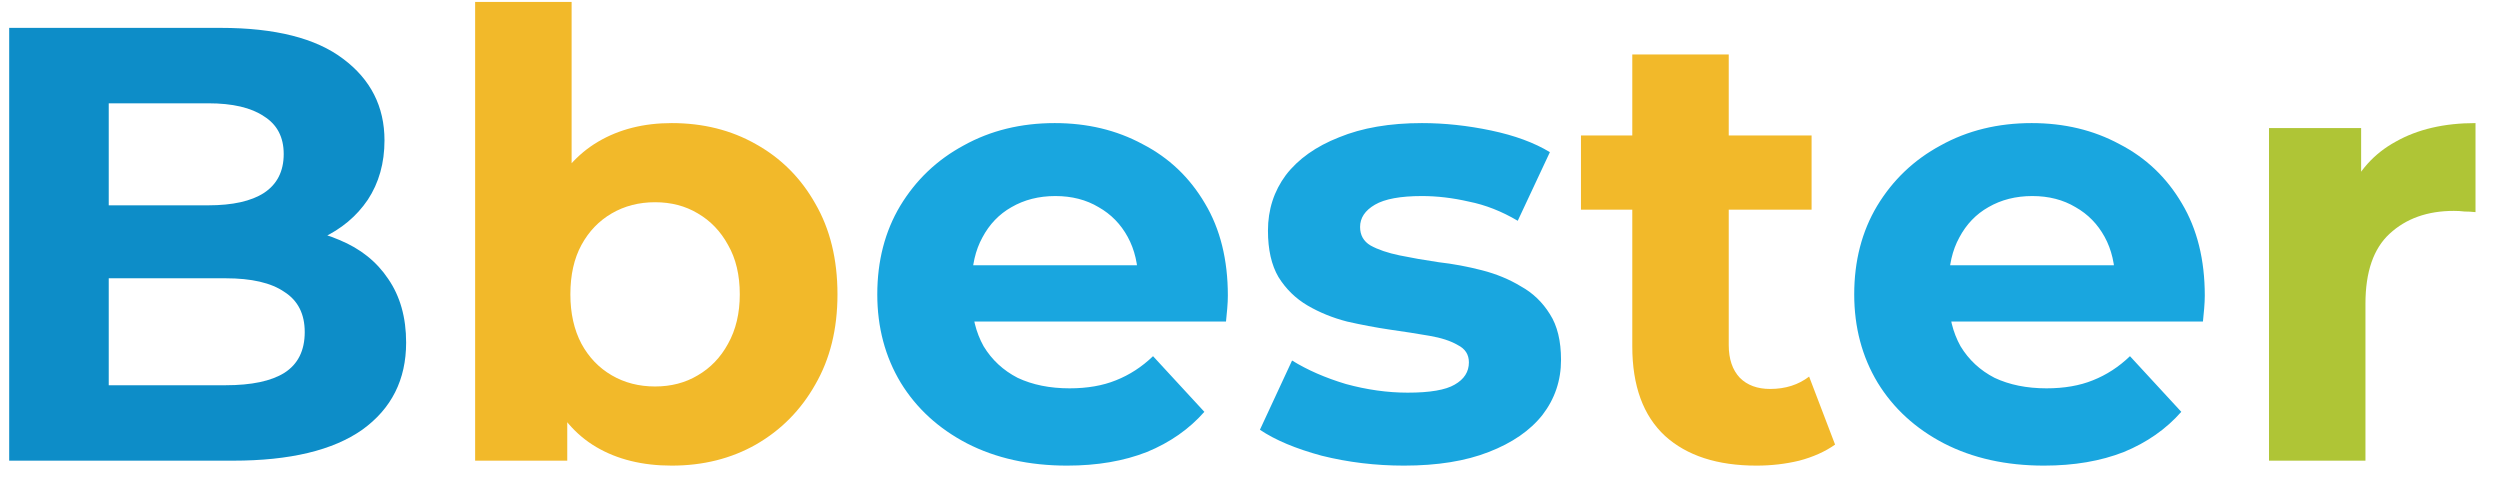
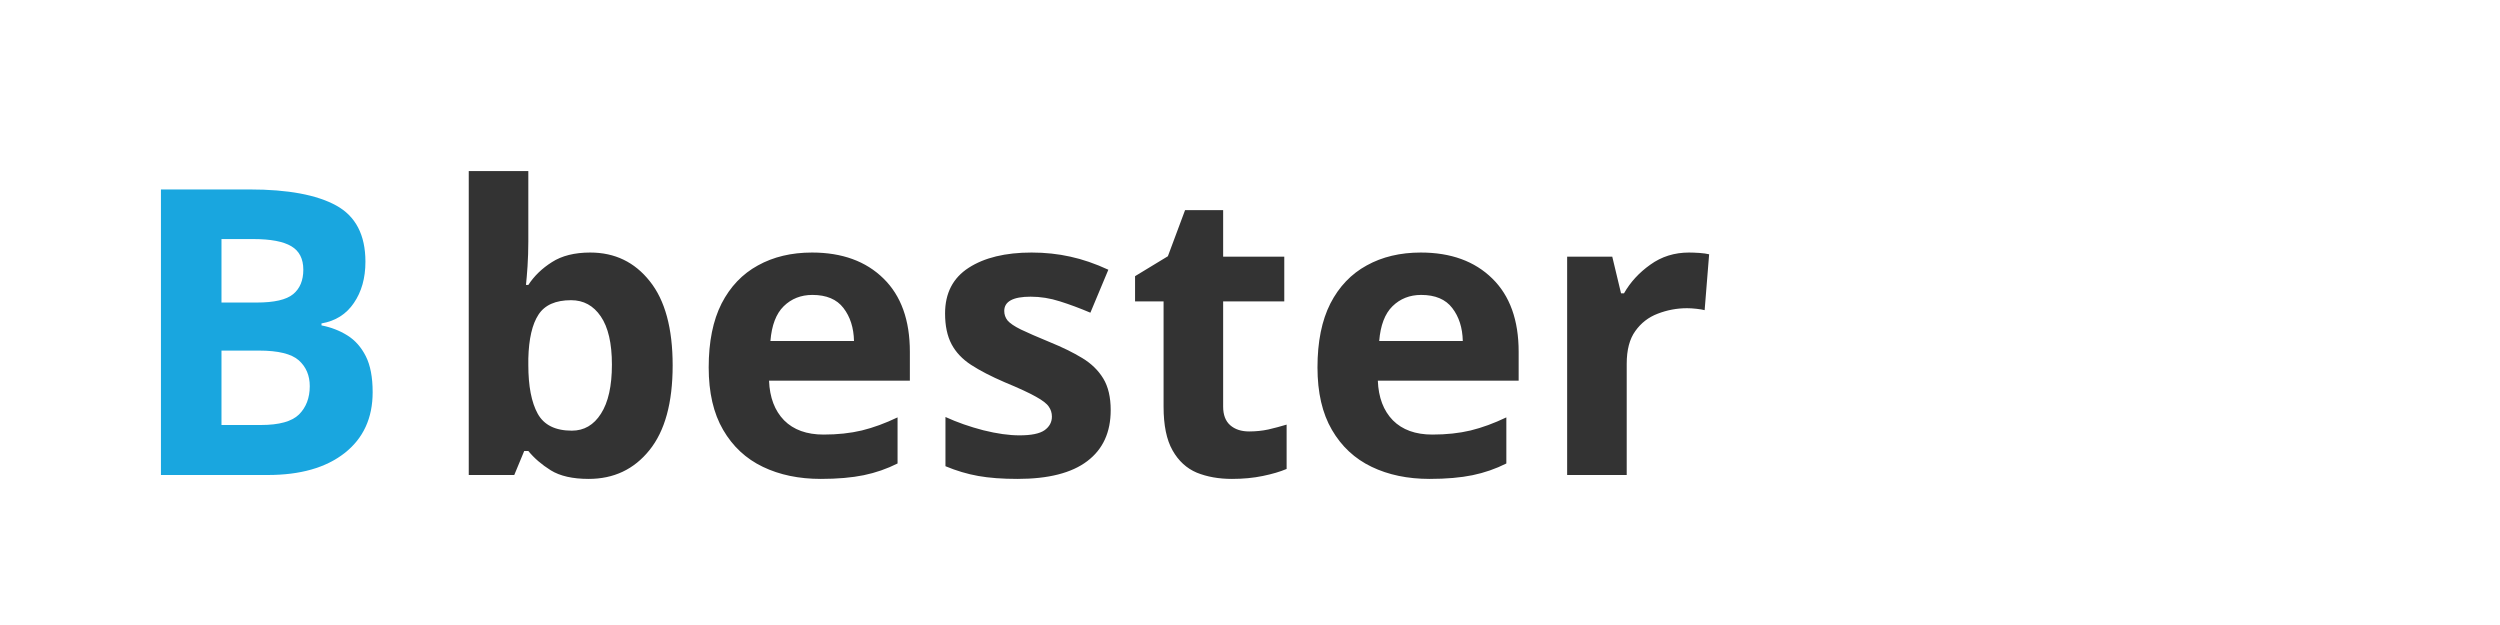
- <svg xmlns="http://www.w3.org/2000/svg" width="93" height="18" viewBox="0 0 93 18" fill="none">
-   <path d="M0.342 17.137V1.037H8.208C10.232 1.037 11.75 1.42 12.762 2.187C13.789 2.953 14.303 3.965 14.303 5.223C14.303 6.066 14.096 6.802 13.682 7.431C13.268 8.044 12.7 8.519 11.98 8.857C11.259 9.194 10.431 9.363 9.496 9.363L9.933 8.42C10.945 8.42 11.842 8.588 12.624 8.926C13.406 9.248 14.011 9.731 14.441 10.375C14.885 11.019 15.108 11.808 15.108 12.744C15.108 14.124 14.563 15.205 13.475 15.987C12.386 16.753 10.784 17.137 8.668 17.137H0.342ZM4.045 14.331H8.392C9.358 14.331 10.086 14.177 10.577 13.871C11.083 13.549 11.336 13.043 11.336 12.353C11.336 11.678 11.083 11.18 10.577 10.858C10.086 10.52 9.358 10.352 8.392 10.352H3.769V7.638H7.748C8.652 7.638 9.342 7.484 9.818 7.178C10.308 6.856 10.554 6.373 10.554 5.729C10.554 5.1 10.308 4.632 9.818 4.326C9.342 4.004 8.652 3.843 7.748 3.843H4.045V14.331Z" fill="#0D8DC8" />
-   <path d="M24.989 17.321C23.901 17.321 22.965 17.091 22.183 16.631C21.401 16.171 20.803 15.473 20.39 14.538C19.976 13.587 19.768 12.391 19.768 10.95C19.768 9.493 19.983 8.297 20.413 7.362C20.857 6.426 21.471 5.729 22.253 5.269C23.035 4.809 23.947 4.579 24.989 4.579C26.155 4.579 27.198 4.839 28.117 5.361C29.053 5.882 29.789 6.618 30.326 7.569C30.878 8.519 31.154 9.646 31.154 10.95C31.154 12.238 30.878 13.357 30.326 14.308C29.789 15.258 29.053 16.002 28.117 16.539C27.198 17.06 26.155 17.321 24.989 17.321ZM17.675 17.137V0.071H21.264V7.27L21.034 10.927L21.102 14.607V17.137H17.675ZM24.369 14.377C24.966 14.377 25.495 14.239 25.956 13.963C26.431 13.687 26.806 13.296 27.082 12.79C27.374 12.268 27.52 11.655 27.52 10.95C27.52 10.229 27.374 9.616 27.082 9.11C26.806 8.604 26.431 8.213 25.956 7.937C25.495 7.661 24.966 7.523 24.369 7.523C23.77 7.523 23.234 7.661 22.759 7.937C22.283 8.213 21.907 8.604 21.631 9.11C21.355 9.616 21.218 10.229 21.218 10.95C21.218 11.655 21.355 12.268 21.631 12.79C21.907 13.296 22.283 13.687 22.759 13.963C23.234 14.239 23.77 14.377 24.369 14.377ZM65.344 17.321C63.887 17.321 62.753 16.953 61.94 16.217C61.127 15.465 60.721 14.354 60.721 12.882V2.026H64.309V12.836C64.309 13.357 64.447 13.763 64.723 14.055C64.999 14.331 65.375 14.469 65.85 14.469C66.417 14.469 66.9 14.315 67.299 14.009L68.265 16.539C67.897 16.799 67.452 16.999 66.931 17.137C66.425 17.259 65.896 17.321 65.344 17.321ZM58.812 7.799V5.039H67.391V7.799H58.812Z" fill="#F2B92A" />
-   <path d="M39.696 17.321C38.286 17.321 37.044 17.045 35.97 16.493C34.912 15.941 34.092 15.189 33.509 14.239C32.927 13.273 32.635 12.176 32.635 10.95C32.635 9.708 32.919 8.611 33.486 7.661C34.069 6.695 34.859 5.943 35.855 5.407C36.852 4.855 37.979 4.579 39.236 4.579C40.448 4.579 41.536 4.839 42.502 5.361C43.484 5.867 44.258 6.603 44.825 7.569C45.393 8.519 45.676 9.662 45.676 10.996C45.676 11.134 45.669 11.295 45.653 11.479C45.638 11.647 45.623 11.808 45.607 11.962H35.556V9.869H43.721L42.341 10.49C42.341 9.846 42.211 9.286 41.95 8.811C41.69 8.335 41.329 7.967 40.869 7.707C40.409 7.431 39.873 7.293 39.259 7.293C38.646 7.293 38.102 7.431 37.626 7.707C37.166 7.967 36.806 8.343 36.545 8.834C36.285 9.309 36.154 9.876 36.154 10.536V11.088C36.154 11.762 36.3 12.36 36.591 12.882C36.898 13.388 37.32 13.779 37.856 14.055C38.408 14.315 39.052 14.446 39.788 14.446C40.448 14.446 41.023 14.346 41.513 14.147C42.019 13.947 42.479 13.648 42.893 13.25L44.802 15.32C44.235 15.964 43.522 16.462 42.663 16.815C41.805 17.152 40.816 17.321 39.696 17.321ZM52.228 17.321C51.17 17.321 50.151 17.198 49.169 16.953C48.203 16.692 47.437 16.37 46.869 15.987L48.065 13.411C48.633 13.763 49.3 14.055 50.066 14.285C50.848 14.499 51.615 14.607 52.366 14.607C53.194 14.607 53.777 14.507 54.114 14.308C54.467 14.108 54.643 13.832 54.643 13.48C54.643 13.188 54.505 12.974 54.229 12.836C53.968 12.682 53.616 12.567 53.171 12.491C52.727 12.414 52.236 12.337 51.699 12.261C51.178 12.184 50.649 12.084 50.112 11.962C49.575 11.824 49.085 11.624 48.64 11.364C48.196 11.103 47.835 10.75 47.559 10.306C47.298 9.861 47.168 9.286 47.168 8.581C47.168 7.799 47.391 7.109 47.835 6.511C48.295 5.913 48.955 5.445 49.813 5.108C50.672 4.755 51.699 4.579 52.895 4.579C53.739 4.579 54.597 4.671 55.471 4.855C56.345 5.039 57.074 5.307 57.656 5.66L56.46 8.213C55.862 7.86 55.257 7.622 54.643 7.5C54.045 7.362 53.462 7.293 52.895 7.293C52.098 7.293 51.515 7.4 51.147 7.615C50.779 7.829 50.595 8.105 50.595 8.443C50.595 8.749 50.725 8.979 50.986 9.133C51.262 9.286 51.623 9.409 52.067 9.501C52.512 9.593 52.995 9.677 53.516 9.754C54.053 9.815 54.59 9.915 55.126 10.053C55.663 10.191 56.146 10.39 56.575 10.651C57.02 10.896 57.38 11.241 57.656 11.686C57.932 12.115 58.07 12.682 58.07 13.388C58.07 14.154 57.84 14.837 57.38 15.435C56.92 16.017 56.253 16.477 55.379 16.815C54.52 17.152 53.47 17.321 52.228 17.321ZM76.038 17.321C74.627 17.321 73.385 17.045 72.312 16.493C71.254 15.941 70.434 15.189 69.851 14.239C69.269 13.273 68.977 12.176 68.977 10.95C68.977 9.708 69.261 8.611 69.828 7.661C70.411 6.695 71.201 5.943 72.197 5.407C73.194 4.855 74.321 4.579 75.578 4.579C76.79 4.579 77.878 4.839 78.844 5.361C79.826 5.867 80.6 6.603 81.167 7.569C81.734 8.519 82.018 9.662 82.018 10.996C82.018 11.134 82.01 11.295 81.995 11.479C81.98 11.647 81.965 11.808 81.949 11.962H71.898V9.869H80.063L78.683 10.49C78.683 9.846 78.553 9.286 78.292 8.811C78.031 8.335 77.671 7.967 77.211 7.707C76.751 7.431 76.215 7.293 75.601 7.293C74.988 7.293 74.444 7.431 73.968 7.707C73.508 7.967 73.148 8.343 72.887 8.834C72.626 9.309 72.496 9.876 72.496 10.536V11.088C72.496 11.762 72.642 12.36 72.933 12.882C73.24 13.388 73.662 13.779 74.198 14.055C74.75 14.315 75.394 14.446 76.13 14.446C76.79 14.446 77.365 14.346 77.855 14.147C78.361 13.947 78.821 13.648 79.235 13.25L81.144 15.32C80.577 15.964 79.864 16.462 79.005 16.815C78.147 17.152 77.157 17.321 76.038 17.321Z" fill="#19A6DF" />
-   <path d="M84.407 17.137V4.763H87.834V8.259L87.351 7.247C87.719 6.373 88.309 5.713 89.122 5.269C89.935 4.809 90.924 4.579 92.089 4.579V7.891C91.936 7.875 91.798 7.868 91.675 7.868C91.552 7.852 91.422 7.845 91.284 7.845C90.303 7.845 89.505 8.128 88.892 8.696C88.294 9.248 87.995 10.114 87.995 11.295V17.137H84.407Z" fill="#AFC536" />
+ <svg xmlns="http://www.w3.org/2000/svg" width="200" height="50" viewBox="0 0 200 50" fill="none">
+   <style>
+     .b-text {
+         font-family: 'Montserrat', sans-serif;
+         font-weight: 900;
+         font-size: 32px;
+         fill: #19A6DF;
+     }
+     .s-text {
+         font-family: 'Montserrat', sans-serif;
+         font-weight: 700;
+         font-size: 32px;
+         fill: #333;
+     }
+ </style>
+   <text x="10" y="38" class="b-text">B</text>
+   <text x="35" y="38" class="s-text">bester</text>
</svg>
